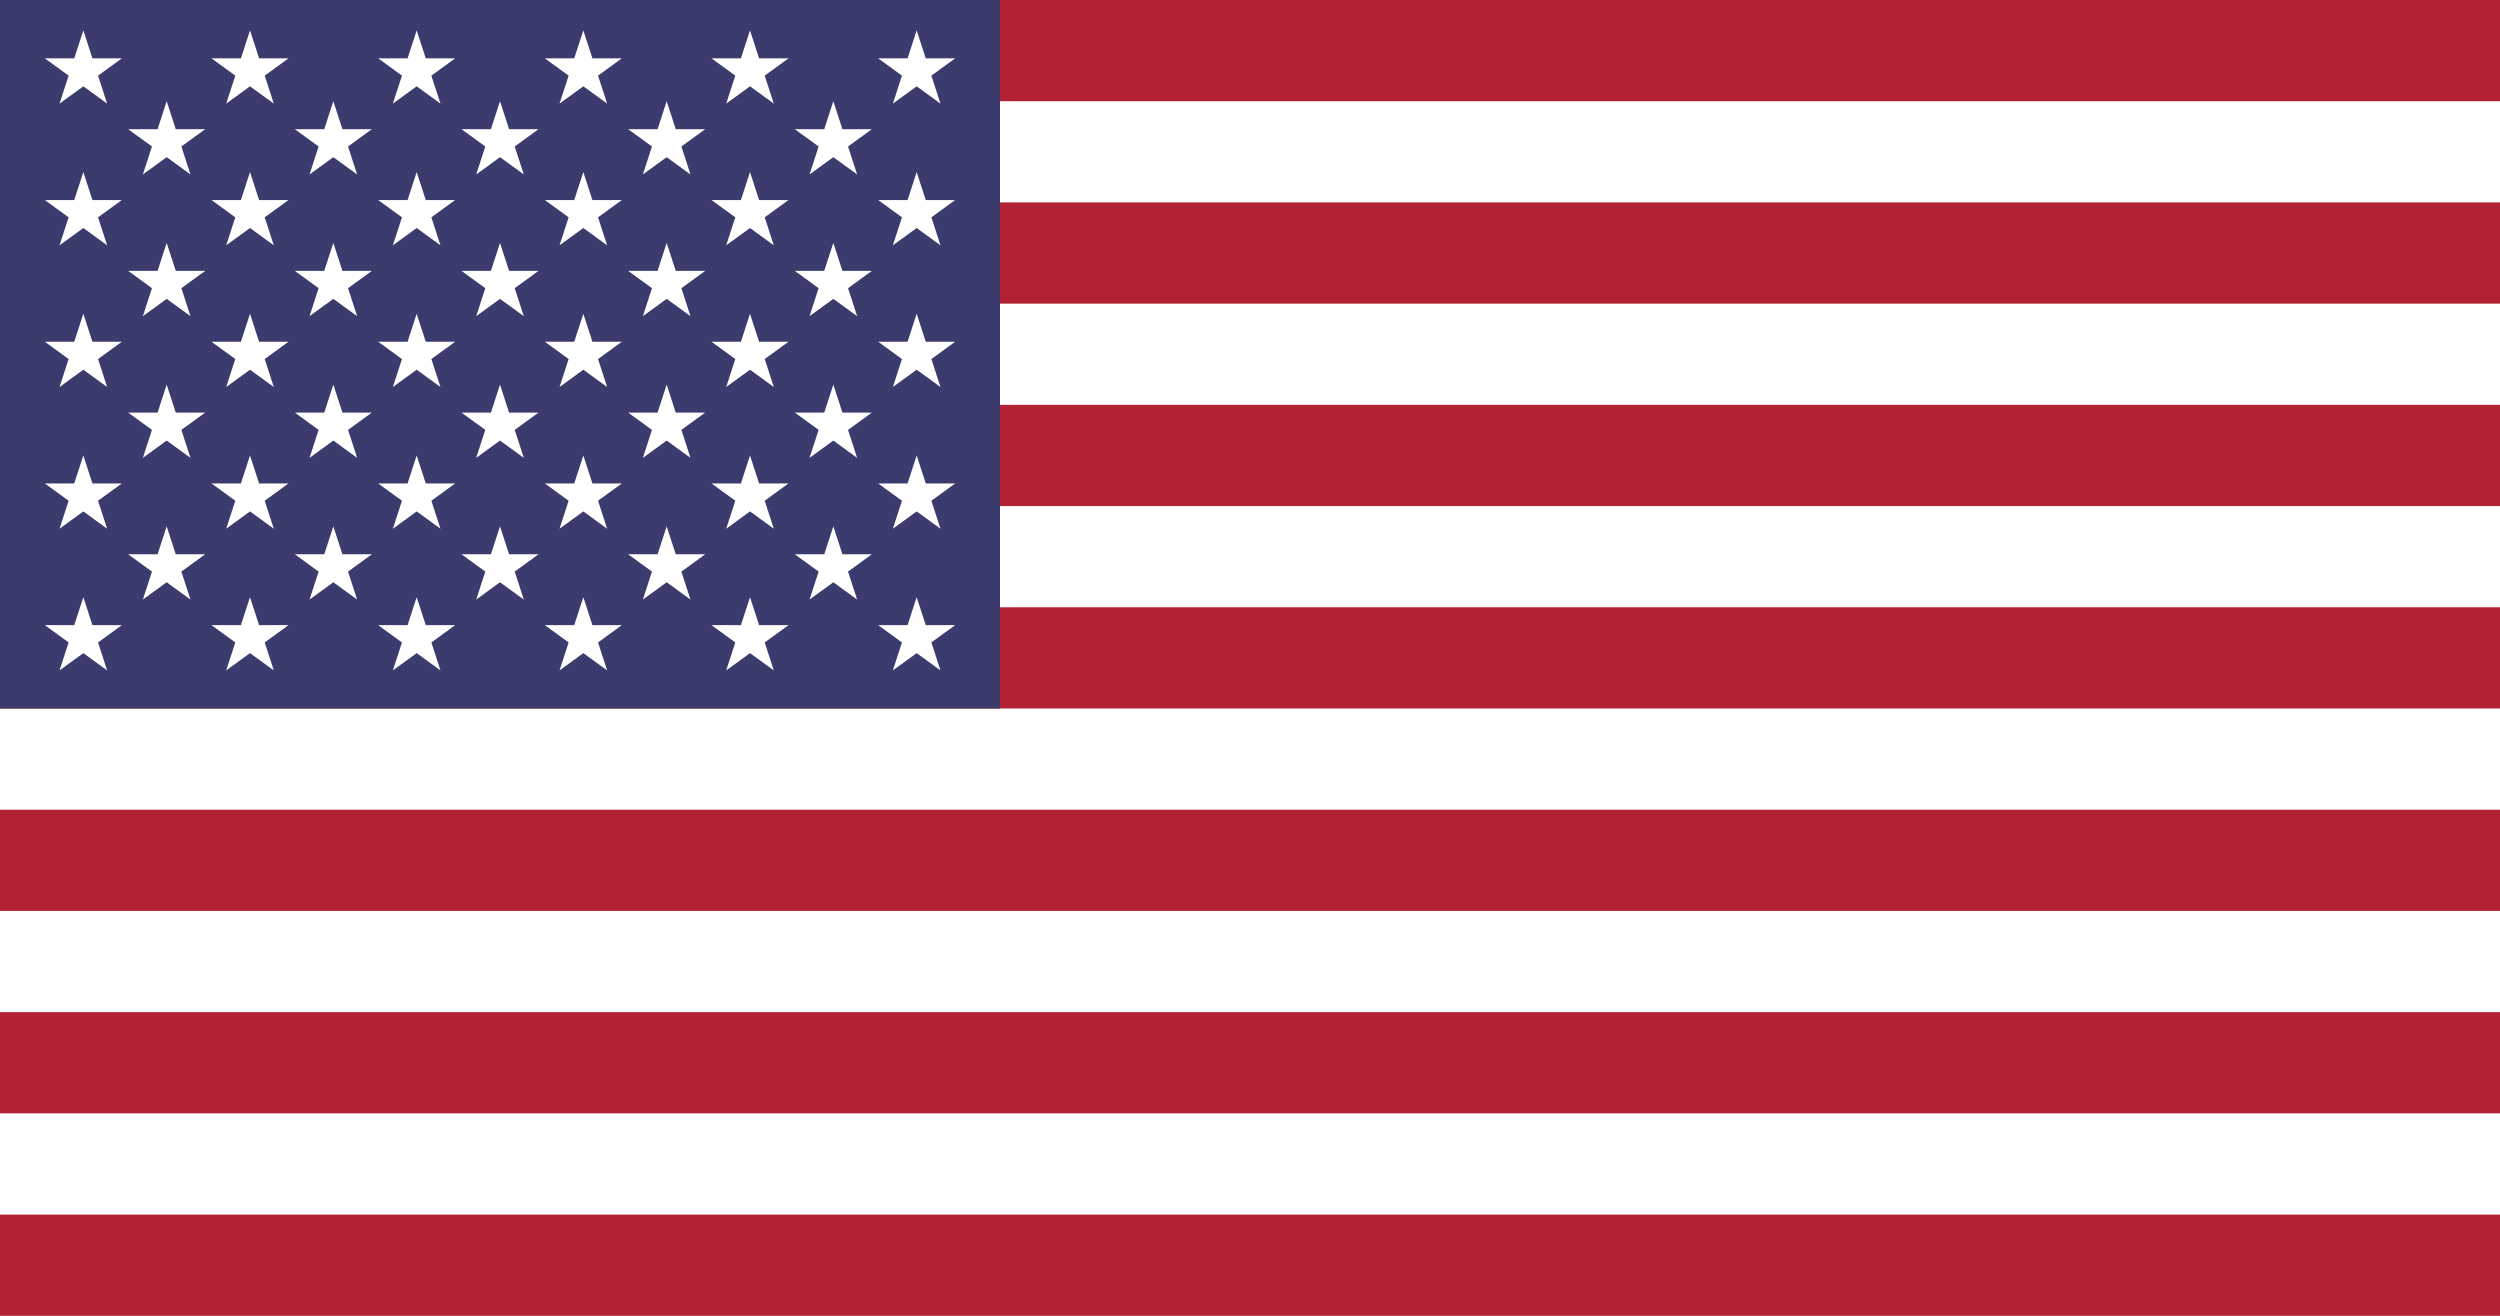
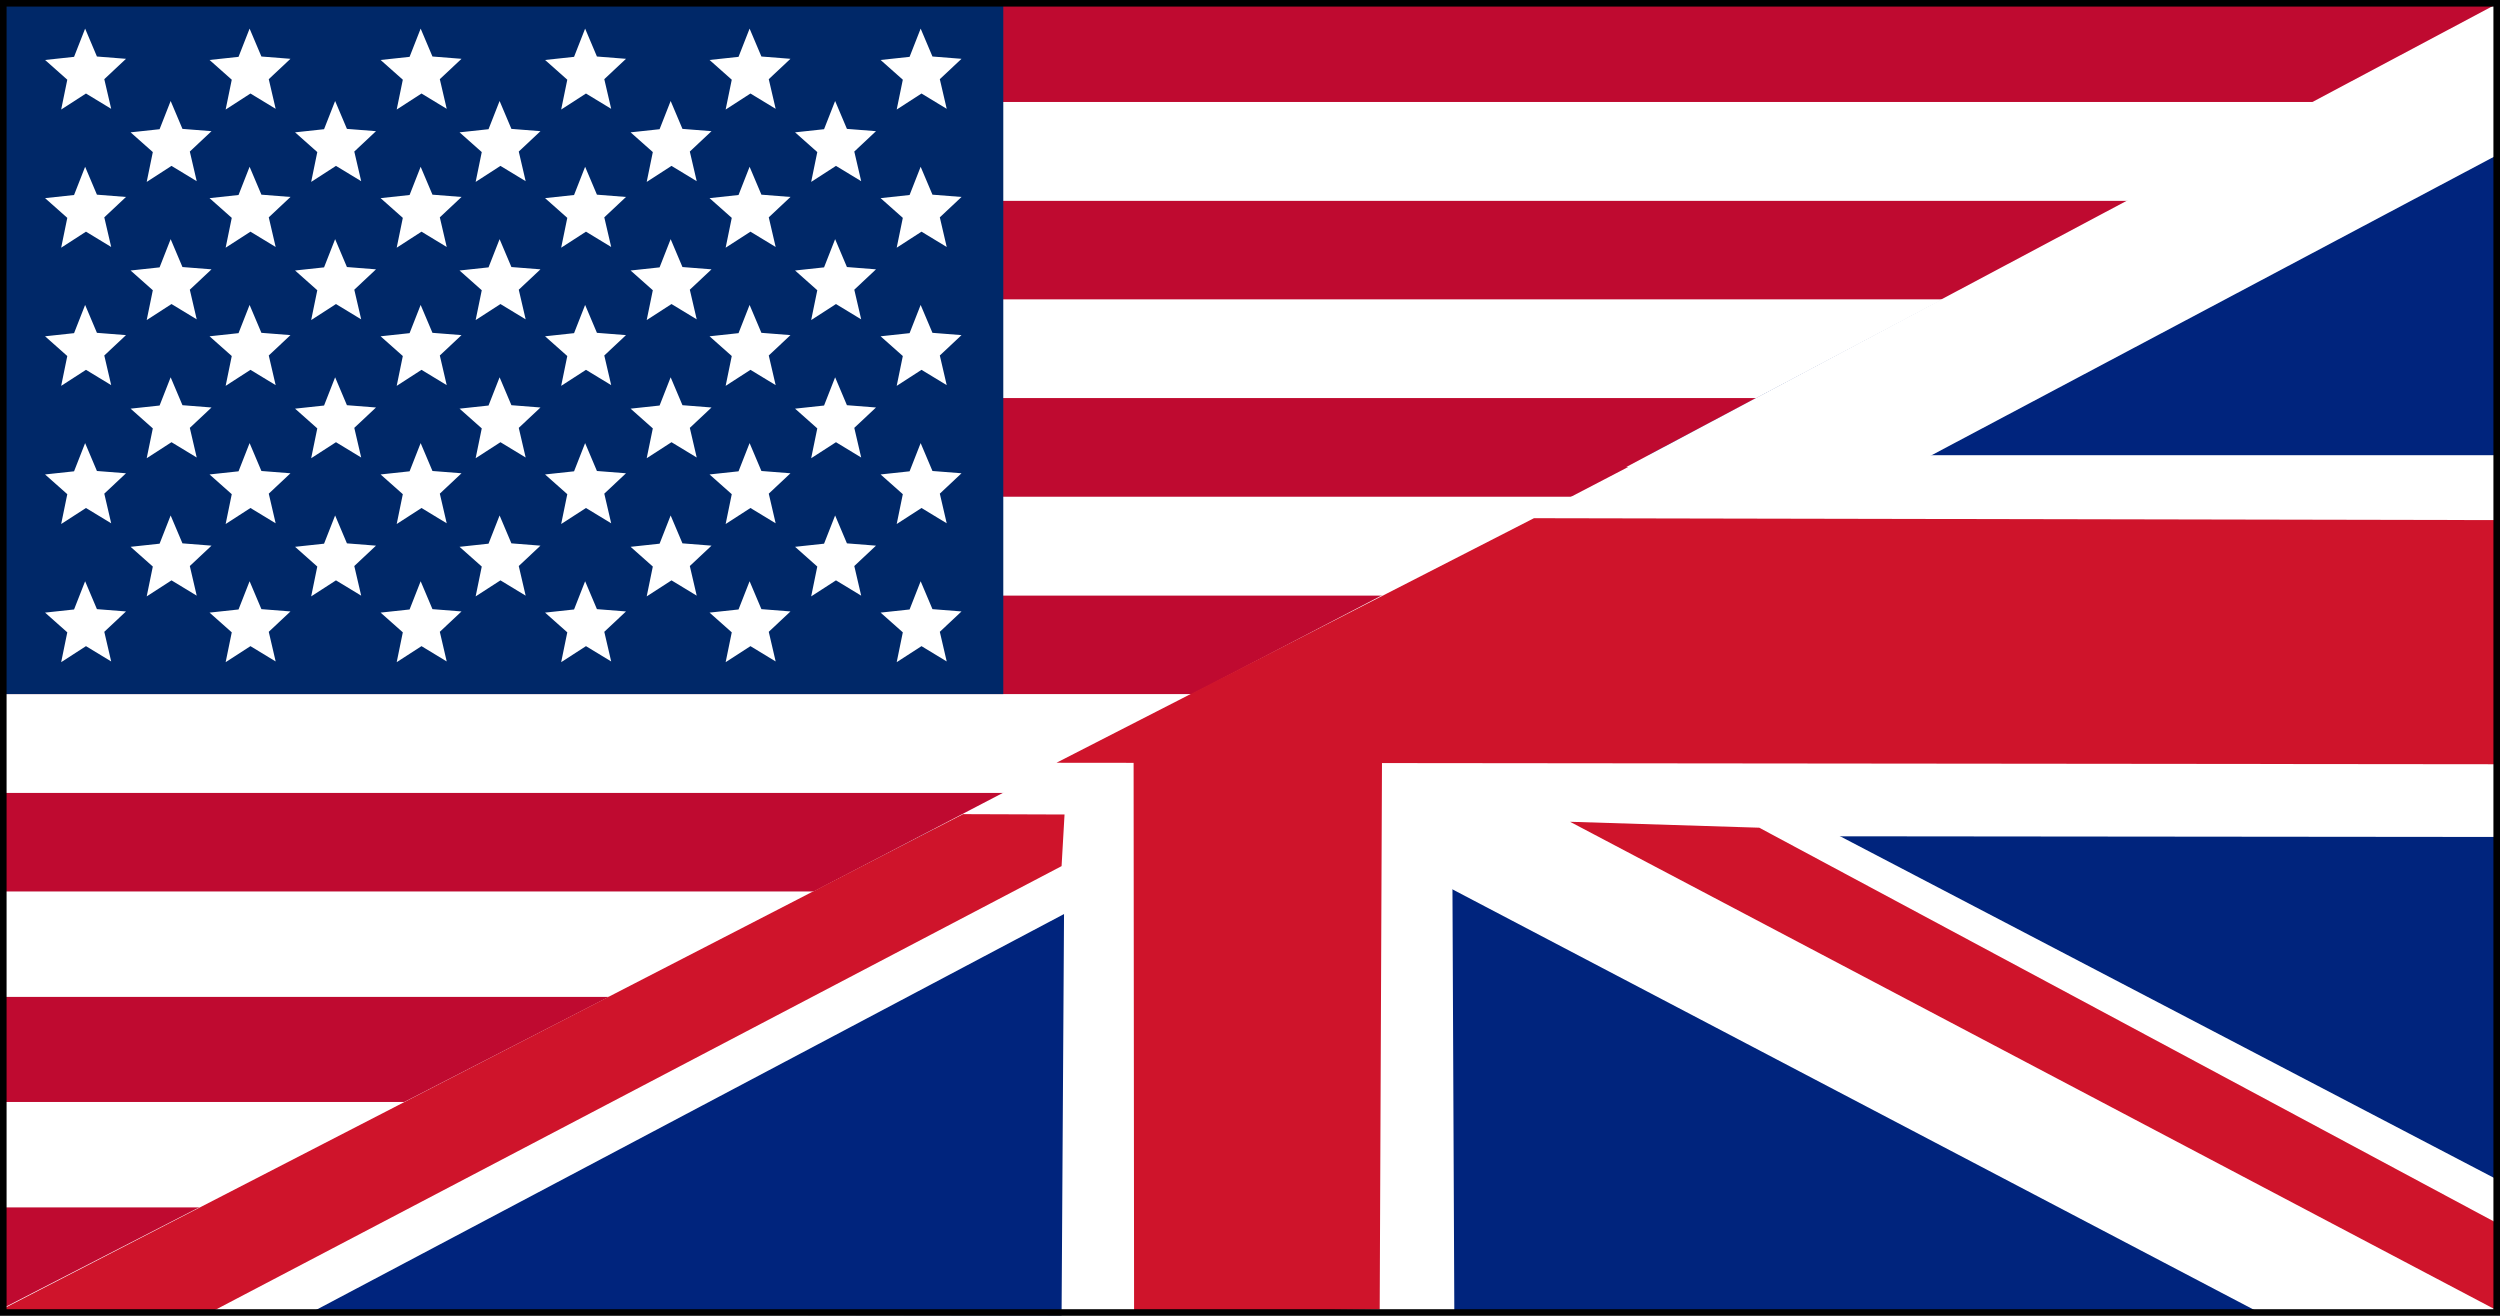
- <svg xmlns="http://www.w3.org/2000/svg" xmlns:xlink="http://www.w3.org/1999/xlink" viewBox="0 0 7410 3900">
-   <rect width="7410" height="3900" fill="#b22234" />
-   <path d="M0,450H7410m0,600H0m0,600H7410m0,600H0m0,600H7410m0,600H0" stroke="#fff" stroke-width="300" />
-   <rect width="2964" height="2100" fill="#3c3b6e" />
-   <g fill="#fff">
-     <g id="s18">
-       <g id="s9">
-         <g id="s5">
-           <g id="s4">
-             <path id="s" d="M247,90 317.534,307.082 132.873,172.918H361.127L176.466,307.082z" />
-             <use xlink:href="#s" y="420" />
-             <use xlink:href="#s" y="840" />
-             <use xlink:href="#s" y="1260" />
-           </g>
-           <use xlink:href="#s" y="1680" />
-         </g>
-         <use xlink:href="#s4" x="247" y="210" />
-       </g>
-       <use xlink:href="#s9" x="494" />
-     </g>
-     <use xlink:href="#s18" x="988" />
-     <use xlink:href="#s9" x="1976" />
-     <use xlink:href="#s5" x="2470" />
+ <svg xmlns="http://www.w3.org/2000/svg" viewBox="0 0 380 200" version="1.0">
+   <g fill-rule="evenodd">
+     <path fill="#bf0a30" d="M.5 183.5h379v16H.5z" />
+     <path fill="#fff" d="M.5 167.5h379v16H.5z" />
+     <path fill="#bf0a30" d="M.5 151.5h379v16H.5z" />
+     <path fill="#fff" d="M.5 135.5h379v16H.5z" />
+     <path fill="#bf0a30" d="M.5 120.5h379v15H.5z" />
+     <path fill="#fff" d="M.5 105.5h379v15H.5z" />
+     <path fill="#bf0a30" d="M.5 90.5h379v15H.5z" />
+     <path fill="#fff" d="M.5 75.5h379v15H.5z" />
+     <path fill="#bf0a30" d="M.5 60.5h379v15H.5z" />
+     <path fill="#fff" d="M.5 45.5h379v15H.5z" />
+     <path fill="#bf0a30" d="M.5 30.5h379v15H.5z" />
+     <path fill="#fff" d="M.5 15.5h379v15H.5z" />
+     <path fill="#bf0a30" d="M.5.5h379v15H.5z" />
  </g>
+   <path fill="#002868" fill-rule="evenodd" d="M.5.5h152v105H.5z" />
+   <path d="M6.85 93.116l4.407-.476 1.682-4.29 1.794 4.24 4.417.349-3.298 3.096 1.048 4.506-3.832-2.327-3.77 2.436.93-4.534zm25 0l4.407-.476 1.682-4.29 1.794 4.24 4.417.349-3.298 3.096 1.048 4.506-3.832-2.327-3.77 2.436.93-4.534zm26 0l4.407-.476 1.682-4.29 1.794 4.24 4.417.349-3.298 3.096 1.048 4.506-3.832-2.327-3.77 2.436.93-4.534zm25 0l4.407-.476 1.682-4.29 1.794 4.24 4.417.349-3.298 3.096 1.048 4.506-3.832-2.327-3.77 2.436.93-4.534zm25 0l4.407-.476 1.682-4.29 1.794 4.24 4.417.349-3.298 3.096 1.048 4.506-3.832-2.327-3.77 2.436.93-4.534zm26 0l4.407-.476 1.682-4.29 1.794 4.24 4.417.349-3.298 3.096 1.048 4.506-3.832-2.327-3.77 2.436.93-4.534zm-114-10l4.407-.476 1.682-4.29 1.794 4.24 4.417.349-3.298 3.096 1.048 4.506-3.832-2.327-3.77 2.436.93-4.534zm-13-11l4.407-.476 1.682-4.29 1.794 4.24 4.417.349-3.298 3.096 1.048 4.506-3.832-2.327-3.77 2.436.93-4.534zm13-10l4.407-.476 1.682-4.29 1.794 4.24 4.417.349-3.298 3.096 1.048 4.506-3.832-2.327-3.77 2.436.93-4.534zm-13-11l4.407-.476 1.682-4.29 1.794 4.24 4.417.349-3.298 3.096 1.048 4.506-3.832-2.327-3.77 2.436.93-4.534zm13-10l4.407-.476 1.682-4.29 1.794 4.24 4.417.349-3.298 3.096 1.048 4.506-3.832-2.327-3.77 2.436.93-4.534zm-13-11l4.407-.476 1.682-4.29 1.794 4.24 4.417.349-3.298 3.096 1.048 4.506-3.832-2.327-3.77 2.436.93-4.534zm13-10l4.407-.476 1.682-4.29 1.794 4.24 4.417.349-3.298 3.096 1.048 4.506-3.832-2.327-3.77 2.436.93-4.534zm-13-11l4.407-.476 1.682-4.29 1.794 4.24 4.417.349-3.298 3.096 1.048 4.506-3.832-2.327-3.77 2.436.93-4.534zm38 74l4.407-.476 1.682-4.29 1.794 4.24 4.417.349-3.298 3.096 1.048 4.506-3.832-2.327-3.77 2.436.93-4.534zm-13-11l4.407-.476 1.682-4.29 1.794 4.24 4.417.349-3.298 3.096 1.048 4.506-3.832-2.327-3.77 2.436.93-4.534zm13-10l4.407-.476 1.682-4.29 1.794 4.24 4.417.349-3.298 3.096 1.048 4.506-3.832-2.327-3.77 2.436.93-4.534zm-13-11l4.407-.476 1.682-4.29 1.794 4.24 4.417.349-3.298 3.096 1.048 4.506-3.832-2.327-3.77 2.436.93-4.534zm13-10l4.407-.476 1.682-4.29 1.794 4.24 4.417.349-3.298 3.096 1.048 4.506-3.832-2.327-3.77 2.436.93-4.534zm-13-11l4.407-.476 1.682-4.29 1.794 4.24 4.417.349-3.298 3.096 1.048 4.506-3.832-2.327-3.77 2.436.93-4.534zm13-10l4.407-.476 1.682-4.29 1.794 4.24 4.417.349-3.298 3.096 1.048 4.506-3.832-2.327-3.77 2.436.93-4.534zm-13-11l4.407-.476 1.682-4.29 1.794 4.24 4.417.349-3.298 3.096 1.048 4.506-3.832-2.327-3.77 2.436.93-4.534zm38 74l4.407-.476 1.682-4.29 1.794 4.24 4.417.349-3.298 3.096 1.048 4.506-3.832-2.327-3.77 2.436.93-4.534zm-12-11l4.407-.476 1.682-4.29 1.794 4.24 4.417.349-3.298 3.096 1.048 4.506-3.832-2.327-3.77 2.436.93-4.534zm50 0l4.407-.476 1.682-4.29 1.794 4.24 4.417.349-3.298 3.096 1.048 4.506-3.832-2.327-3.77 2.436.93-4.534zm-25 0l4.407-.476 1.682-4.29 1.794 4.24 4.417.349-3.298 3.096 1.048 4.506-3.832-2.327-3.77 2.436.93-4.534zm38 11l4.407-.476 1.682-4.29 1.794 4.24 4.417.349-3.298 3.096 1.048 4.506-3.832-2.327-3.77 2.436.93-4.534zm-25 0l4.407-.476 1.682-4.29 1.794 4.24 4.417.349-3.298 3.096 1.048 4.506-3.832-2.327-3.77 2.436.93-4.534zm-38-74l4.407-.476 1.682-4.29 1.794 4.24 4.417.349-3.298 3.096 1.048 4.506-3.832-2.327-3.77 2.436.93-4.534zm12 11l4.407-.476 1.682-4.29 1.794 4.24 4.417.349-3.298 3.096 1.048 4.506-3.832-2.327-3.77 2.436.93-4.534zm-12 10l4.407-.476 1.682-4.29 1.794 4.24 4.417.349-3.298 3.096 1.048 4.506-3.832-2.327-3.77 2.436.93-4.534zm12 11l4.407-.476 1.682-4.29 1.794 4.24 4.417.349-3.298 3.096 1.048 4.506-3.832-2.327-3.77 2.436.93-4.534zm-12 10l4.407-.476 1.682-4.29 1.794 4.24 4.417.349-3.298 3.096 1.048 4.506-3.832-2.327-3.77 2.436.93-4.534zm12 11l4.407-.476 1.682-4.29 1.794 4.24 4.417.349-3.298 3.096 1.048 4.506-3.832-2.327-3.77 2.436.93-4.534zm64 10l4.407-.476 1.682-4.29 1.794 4.24 4.417.349-3.298 3.096 1.048 4.506-3.832-2.327-3.77 2.436.93-4.534zm-51-21l4.407-.476 1.682-4.29 1.794 4.24 4.417.349-3.298 3.096 1.048 4.506-3.832-2.327-3.77 2.436.93-4.534zm0-42l4.407-.476 1.682-4.29 1.794 4.24 4.417.349-3.298 3.096 1.048 4.506-3.832-2.327-3.77 2.436.93-4.534zm0 21l4.407-.476 1.682-4.29 1.794 4.24 4.417.349-3.298 3.096 1.048 4.506-3.832-2.327-3.77 2.436.93-4.534zm38 32l4.407-.476 1.682-4.29 1.794 4.24 4.417.349-3.298 3.096 1.048 4.506-3.832-2.327-3.77 2.436.93-4.534zm-25 0l4.407-.476 1.682-4.29 1.794 4.24 4.417.349-3.298 3.096 1.048 4.506-3.832-2.327-3.77 2.436.93-4.534zm0-42l4.407-.476 1.682-4.29 1.794 4.24 4.417.349-3.298 3.096 1.048 4.506-3.832-2.327-3.77 2.436.93-4.534zm0 21l4.407-.476 1.682-4.29 1.794 4.24 4.417.349-3.298 3.096 1.048 4.506-3.832-2.327-3.77 2.436.93-4.534zm38 10l4.407-.476 1.682-4.29 1.794 4.24 4.417.349-3.298 3.096 1.048 4.506-3.832-2.327-3.77 2.436.93-4.534zm-26 0l4.407-.476 1.682-4.29 1.794 4.24 4.417.349-3.298 3.096 1.048 4.506-3.832-2.327-3.77 2.436.93-4.534zm0-42l4.407-.476 1.682-4.29 1.794 4.24 4.417.349-3.298 3.096 1.048 4.506-3.832-2.327-3.77 2.436.93-4.534zm0 21l4.407-.476 1.682-4.29 1.794 4.24 4.417.349-3.298 3.096 1.048 4.506-3.832-2.327-3.77 2.436.93-4.534zm26-21l4.407-.476 1.682-4.29 1.794 4.24 4.417.349-3.298 3.096 1.048 4.506-3.832-2.327-3.77 2.436.93-4.534zm-13 11l4.407-.476 1.682-4.29 1.794 4.24 4.417.349-3.298 3.096 1.048 4.506-3.832-2.327-3.77 2.436.93-4.534zm13 10l4.407-.476 1.682-4.29 1.794 4.24 4.417.349-3.298 3.096 1.048 4.506-3.832-2.327-3.77 2.436.93-4.534zm-13 11l4.407-.476 1.682-4.29 1.794 4.24 4.417.349-3.298 3.096 1.048 4.506-3.832-2.327-3.77 2.436.93-4.534z" fill="#fff" fill-rule="evenodd" />
+   <path d="M.05 199.95L381.085 1.344l-.898 199.054z" fill="#fff" />
+   <path d="M221.058 199.697l-.32-72.638 158.65.158.225 72.322zM379.512.895L250.553 69.194h128.734zM.5 199.725l141.54-73.69 19.77.224-.45 73.69z" fill="#00247d" />
+   <path d="M380.352 179.699l-.41 19.538-33.128 2.06-130.023-68.202 1.483-9.516 57.667 1.573zm.283-179.702L247.183 70.99l41.339.899 91.439-48.528zM.05 199.05l148.589-76.354 15.232.581.054 14.497L47.304 199.5z" fill="#fff" />
+   <path d="M-.174 199.275l146.56-75.526 15.424.055-.45 7.847L31.954 199.5zm238.82-74.365l28.757.9 112.333 60.21-.45 13.03z" fill="#cf142b" />
+   <g fill="#cf142b">
+     <path d="M379.468 116.165l-218.886-.225 72.581-37.175 146.341.29z" />
+     <path d="M209.714 199.04l.449-107.534-37.86 19.143.077 88.802z" />
+   </g>
+   <path fill="none" stroke="#000" d="M.5.5h379v199H.5z" />
</svg>
